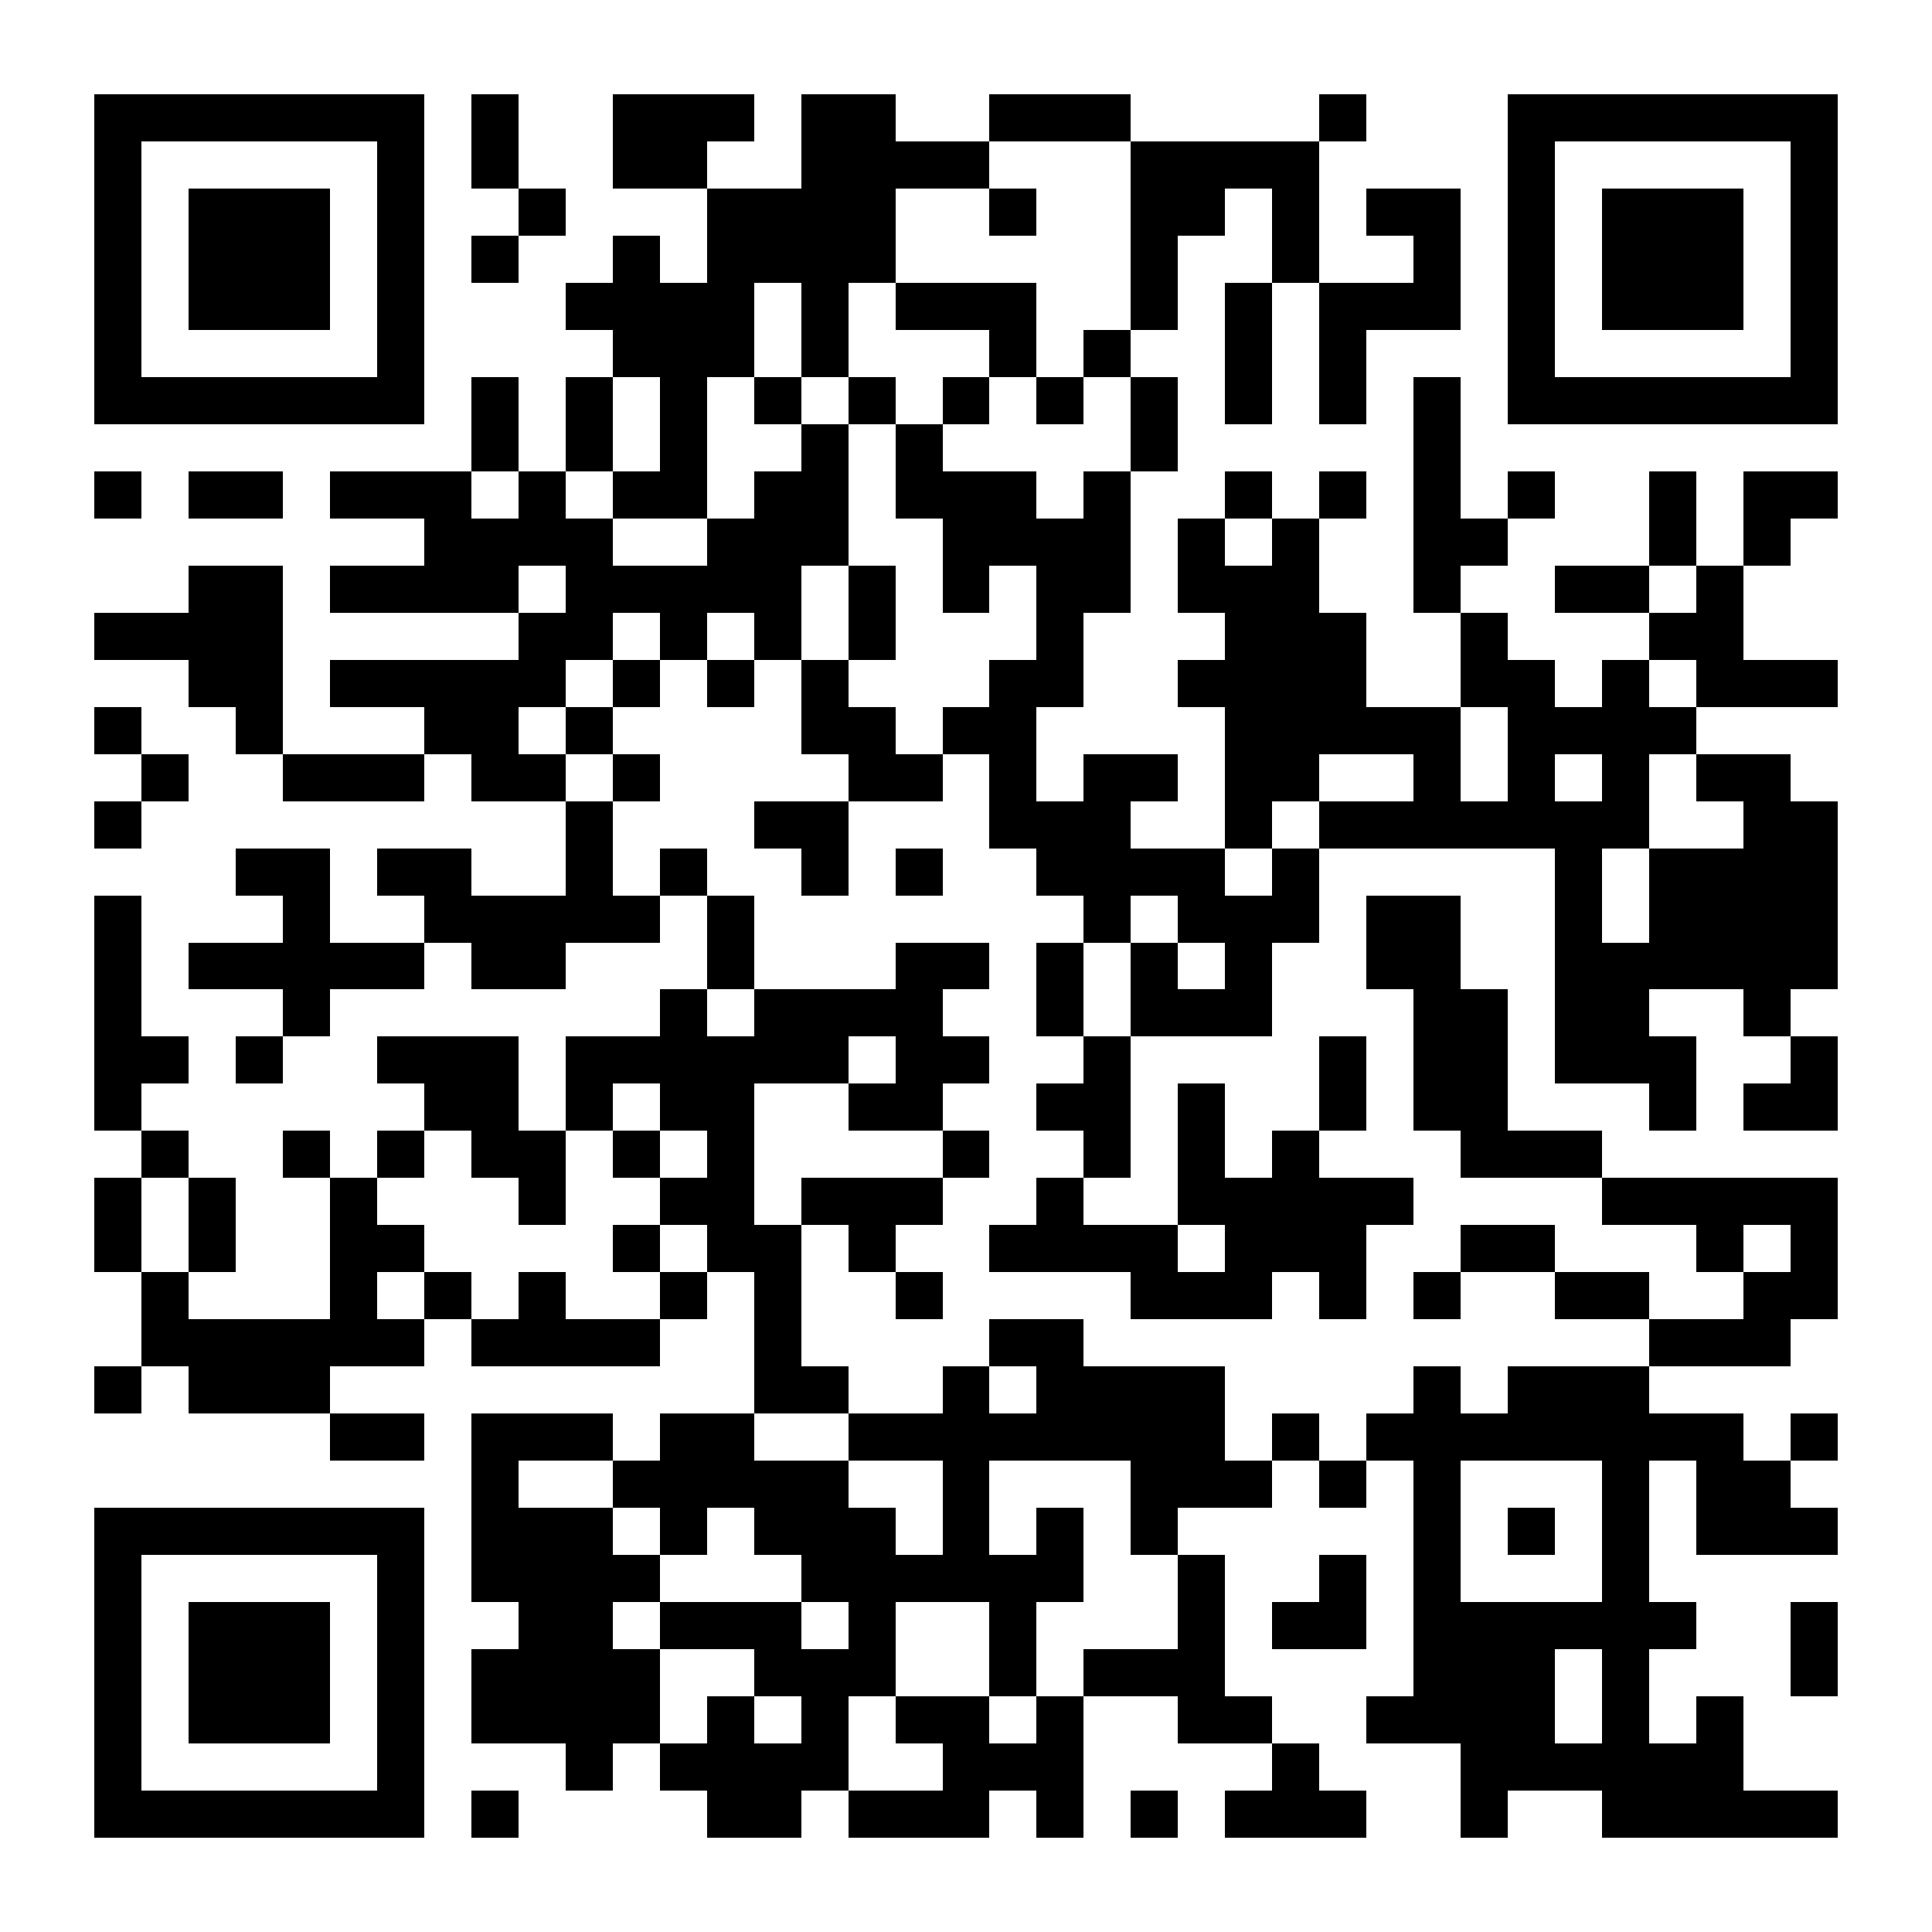
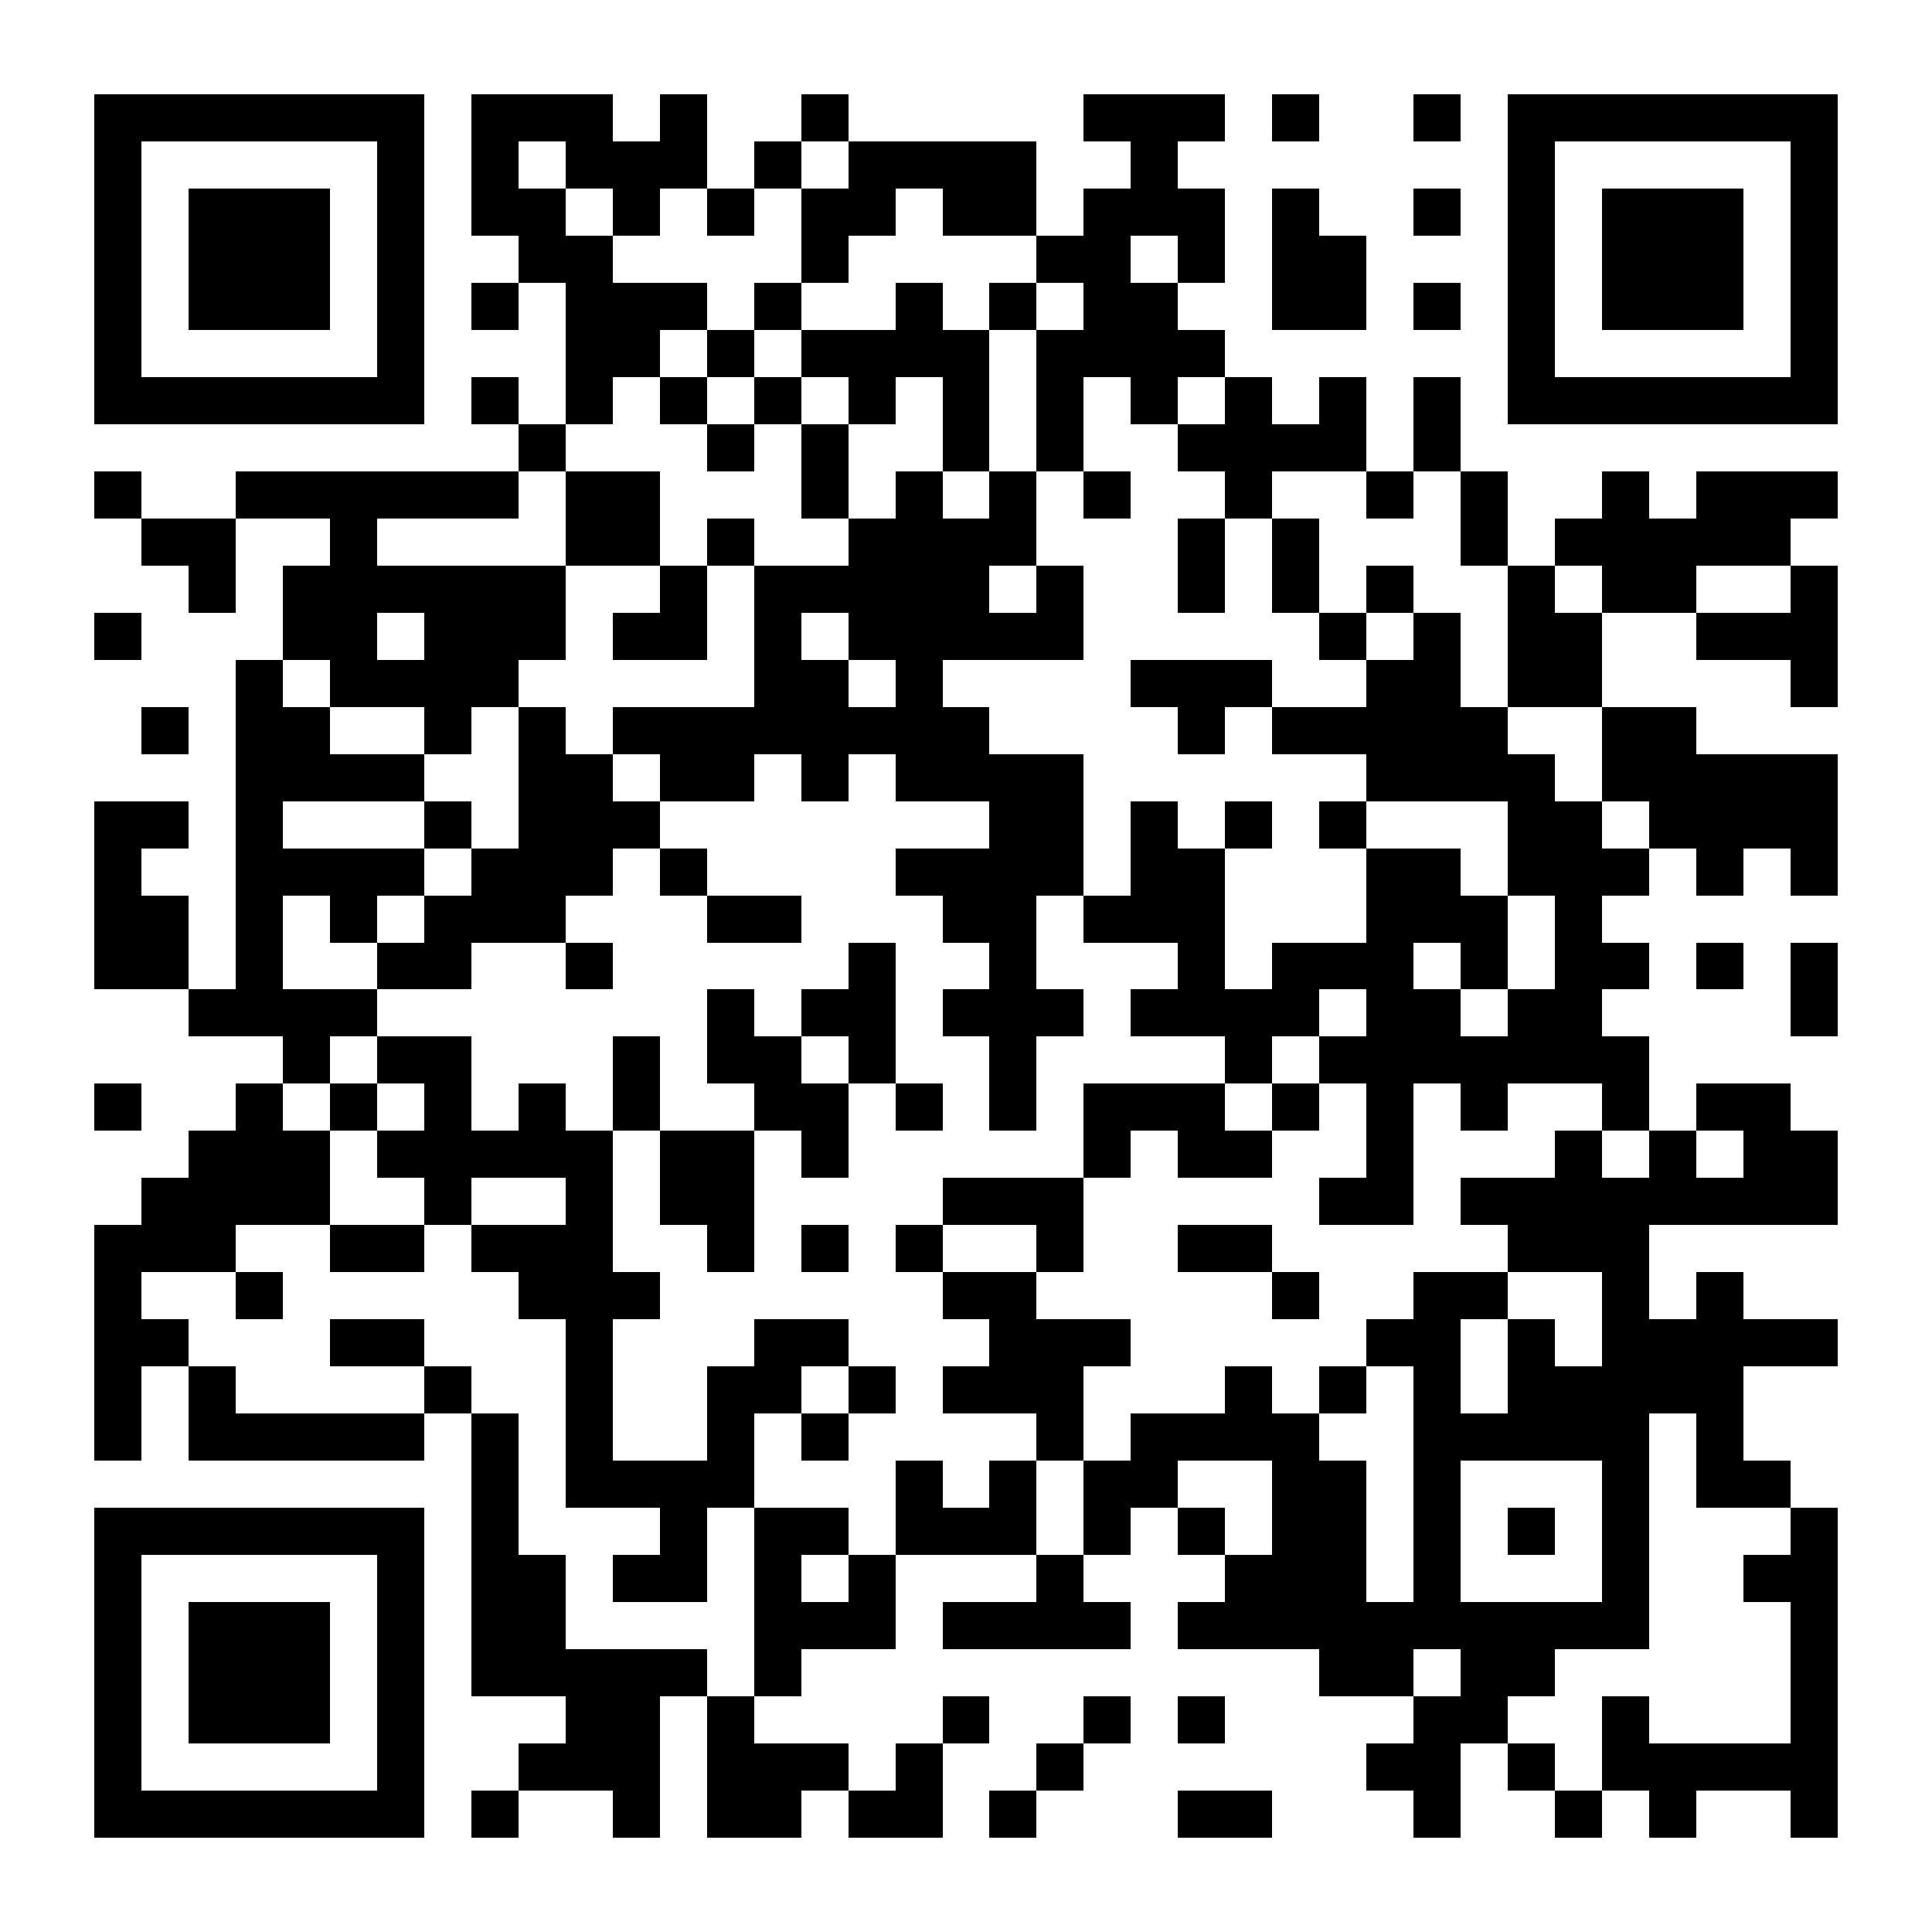
<svg xmlns="http://www.w3.org/2000/svg" viewBox="0 0 41 41" shape-rendering="crispEdges">
  <path fill="#ffffff" d="M0 0h41v41H0z" />
-   <path stroke="#000000" d="M2 2.5h7m1 0h1m2 0h3m1 0h2m2 0h3m4 0h1m3 0h7M2 3.5h1m5 0h1m1 0h1m2 0h2m2 0h4m3 0h4m4 0h1m5 0h1M2 4.5h1m1 0h3m1 0h1m2 0h1m3 0h4m2 0h1m2 0h2m1 0h1m1 0h2m1 0h1m1 0h3m1 0h1M2 5.5h1m1 0h3m1 0h1m1 0h1m2 0h1m1 0h4m5 0h1m2 0h1m2 0h1m1 0h1m1 0h3m1 0h1M2 6.5h1m1 0h3m1 0h1m3 0h4m1 0h1m1 0h3m2 0h1m1 0h1m1 0h3m1 0h1m1 0h3m1 0h1M2 7.5h1m5 0h1m4 0h3m1 0h1m3 0h1m1 0h1m2 0h1m1 0h1m3 0h1m5 0h1M2 8.5h7m1 0h1m1 0h1m1 0h1m1 0h1m1 0h1m1 0h1m1 0h1m1 0h1m1 0h1m1 0h1m1 0h1m1 0h7M10 9.5h1m1 0h1m1 0h1m2 0h1m1 0h1m4 0h1m5 0h1M2 10.5h1m1 0h2m1 0h3m1 0h1m1 0h2m1 0h2m1 0h3m1 0h1m2 0h1m1 0h1m1 0h1m1 0h1m2 0h1m1 0h2M9 11.5h4m2 0h3m2 0h4m1 0h1m1 0h1m2 0h2m3 0h1m1 0h1M4 12.5h2m1 0h4m1 0h5m1 0h1m1 0h1m1 0h2m1 0h3m2 0h1m2 0h2m1 0h1M2 13.5h4m5 0h2m1 0h1m1 0h1m1 0h1m3 0h1m3 0h3m2 0h1m3 0h2M4 14.5h2m1 0h5m1 0h1m1 0h1m1 0h1m3 0h2m2 0h4m2 0h2m1 0h1m1 0h3M2 15.5h1m2 0h1m3 0h2m1 0h1m4 0h2m1 0h2m4 0h5m1 0h4M3 16.5h1m2 0h3m1 0h2m1 0h1m4 0h2m1 0h1m1 0h2m1 0h2m2 0h1m1 0h1m1 0h1m1 0h2M2 17.5h1m9 0h1m3 0h2m3 0h3m2 0h1m1 0h7m2 0h2M5 18.5h2m1 0h2m2 0h1m1 0h1m2 0h1m1 0h1m2 0h4m1 0h1m5 0h1m1 0h4M2 19.5h1m3 0h1m2 0h5m1 0h1m7 0h1m1 0h3m1 0h2m2 0h1m1 0h4M2 20.5h1m1 0h5m1 0h2m3 0h1m3 0h2m1 0h1m1 0h1m1 0h1m2 0h2m2 0h6M2 21.5h1m3 0h1m7 0h1m1 0h4m2 0h1m1 0h3m3 0h2m1 0h2m2 0h1M2 22.5h2m1 0h1m2 0h3m1 0h6m1 0h2m2 0h1m4 0h1m1 0h2m1 0h3m2 0h1M2 23.5h1m6 0h2m1 0h1m1 0h2m2 0h2m2 0h2m1 0h1m2 0h1m1 0h2m3 0h1m1 0h2M3 24.5h1m2 0h1m1 0h1m1 0h2m1 0h1m1 0h1m4 0h1m2 0h1m1 0h1m1 0h1m3 0h3M2 25.5h1m1 0h1m2 0h1m3 0h1m2 0h2m1 0h3m2 0h1m2 0h5m4 0h5M2 26.5h1m1 0h1m2 0h2m4 0h1m1 0h2m1 0h1m2 0h4m1 0h3m2 0h2m3 0h1m1 0h1M3 27.5h1m3 0h1m1 0h1m1 0h1m2 0h1m1 0h1m2 0h1m4 0h3m1 0h1m1 0h1m2 0h2m2 0h2M3 28.5h6m1 0h4m2 0h1m4 0h2m12 0h3M2 29.5h1m1 0h3m9 0h2m2 0h1m1 0h4m4 0h1m1 0h3M7 30.5h2m1 0h3m1 0h2m2 0h8m1 0h1m1 0h8m1 0h1M10 31.5h1m2 0h5m2 0h1m3 0h3m1 0h1m1 0h1m3 0h1m1 0h2M2 32.5h7m1 0h3m1 0h1m1 0h3m1 0h1m1 0h1m1 0h1m5 0h1m1 0h1m1 0h1m1 0h3M2 33.5h1m5 0h1m1 0h4m3 0h6m2 0h1m2 0h1m1 0h1m3 0h1M2 34.5h1m1 0h3m1 0h1m2 0h2m1 0h3m1 0h1m2 0h1m3 0h1m1 0h2m1 0h6m2 0h1M2 35.5h1m1 0h3m1 0h1m1 0h4m2 0h3m2 0h1m1 0h3m4 0h3m1 0h1m3 0h1M2 36.5h1m1 0h3m1 0h1m1 0h4m1 0h1m1 0h1m1 0h2m1 0h1m2 0h2m2 0h4m1 0h1m1 0h1M2 37.5h1m5 0h1m3 0h1m1 0h4m2 0h3m4 0h1m3 0h6M2 38.5h7m1 0h1m4 0h2m1 0h3m1 0h1m1 0h1m1 0h3m2 0h1m2 0h5" />
+   <path stroke="#000000" d="M2 2.5h7m1 0h3m1 0h1m2 0h1m5 0h3m1 0h1m2 0h1m1 0h7M2 3.5h1m5 0h1m1 0h1m1 0h3m1 0h1m1 0h4m2 0h1m7 0h1m5 0h1M2 4.5h1m1 0h3m1 0h1m1 0h2m1 0h1m1 0h1m1 0h2m1 0h2m1 0h3m1 0h1m2 0h1m1 0h1m1 0h3m1 0h1M2 5.5h1m1 0h3m1 0h1m2 0h2m4 0h1m4 0h2m1 0h1m1 0h2m3 0h1m1 0h3m1 0h1M2 6.5h1m1 0h3m1 0h1m1 0h1m1 0h3m1 0h1m2 0h1m1 0h1m1 0h2m2 0h2m1 0h1m1 0h1m1 0h3m1 0h1M2 7.5h1m5 0h1m3 0h2m1 0h1m1 0h4m1 0h4m6 0h1m5 0h1M2 8.5h7m1 0h1m1 0h1m1 0h1m1 0h1m1 0h1m1 0h1m1 0h1m1 0h1m1 0h1m1 0h1m1 0h1m1 0h7M11 9.5h1m3 0h1m1 0h1m2 0h1m1 0h1m2 0h4m1 0h1M2 10.5h1m2 0h6m1 0h2m3 0h1m1 0h1m1 0h1m1 0h1m2 0h1m2 0h1m1 0h1m2 0h1m1 0h3M3 11.5h2m2 0h1m4 0h2m1 0h1m2 0h4m3 0h1m1 0h1m3 0h1m1 0h5M4 12.5h1m1 0h6m2 0h1m1 0h5m1 0h1m2 0h1m1 0h1m1 0h1m2 0h1m1 0h2m2 0h1M2 13.5h1m3 0h2m1 0h3m1 0h2m1 0h1m1 0h5m5 0h1m1 0h1m1 0h2m2 0h3M5 14.5h1m1 0h4m5 0h2m1 0h1m4 0h3m2 0h2m1 0h2m4 0h1M3 15.5h1m1 0h2m2 0h1m1 0h1m1 0h8m4 0h1m1 0h5m2 0h2M5 16.5h4m2 0h2m1 0h2m1 0h1m1 0h4m6 0h4m1 0h5M2 17.5h2m1 0h1m3 0h1m1 0h3m7 0h2m1 0h1m1 0h1m1 0h1m3 0h2m1 0h4M2 18.5h1m2 0h4m1 0h3m1 0h1m4 0h4m1 0h2m3 0h2m1 0h3m1 0h1m1 0h1M2 19.5h2m1 0h1m1 0h1m1 0h3m3 0h2m3 0h2m1 0h3m3 0h3m1 0h1M2 20.5h2m1 0h1m2 0h2m2 0h1m5 0h1m2 0h1m3 0h1m1 0h3m1 0h1m1 0h2m1 0h1m1 0h1M4 21.5h4m7 0h1m1 0h2m1 0h3m1 0h4m1 0h2m1 0h2m4 0h1M6 22.5h1m1 0h2m3 0h1m1 0h2m1 0h1m2 0h1m4 0h1m1 0h7M2 23.5h1m2 0h1m1 0h1m1 0h1m1 0h1m1 0h1m2 0h2m1 0h1m1 0h1m1 0h3m1 0h1m1 0h1m1 0h1m2 0h1m1 0h2M4 24.5h3m1 0h5m1 0h2m1 0h1m5 0h1m1 0h2m2 0h1m3 0h1m1 0h1m1 0h2M3 25.5h4m2 0h1m2 0h1m1 0h2m4 0h3m5 0h2m1 0h8M2 26.5h3m2 0h2m1 0h3m2 0h1m1 0h1m1 0h1m2 0h1m2 0h2m5 0h3M2 27.5h1m2 0h1m5 0h3m6 0h2m5 0h1m2 0h2m2 0h1m1 0h1M2 28.5h2m3 0h2m3 0h1m3 0h2m3 0h3m5 0h2m1 0h1m1 0h5M2 29.5h1m1 0h1m4 0h1m2 0h1m2 0h2m1 0h1m1 0h3m3 0h1m1 0h1m1 0h1m1 0h5M2 30.5h1m1 0h5m1 0h1m1 0h1m2 0h1m1 0h1m4 0h1m1 0h4m2 0h5m1 0h1M10 31.5h1m1 0h4m3 0h1m1 0h1m1 0h2m2 0h2m1 0h1m3 0h1m1 0h2M2 32.5h7m1 0h1m3 0h1m1 0h2m1 0h3m1 0h1m1 0h1m1 0h2m1 0h1m1 0h1m1 0h1m3 0h1M2 33.5h1m5 0h1m1 0h2m1 0h2m1 0h1m1 0h1m3 0h1m3 0h3m1 0h1m3 0h1m2 0h2M2 34.5h1m1 0h3m1 0h1m1 0h2m4 0h3m1 0h4m1 0h10m3 0h1M2 35.5h1m1 0h3m1 0h1m1 0h5m1 0h1m11 0h2m1 0h2m5 0h1M2 36.5h1m1 0h3m1 0h1m3 0h2m1 0h1m4 0h1m2 0h1m1 0h1m4 0h2m2 0h1m3 0h1M2 37.5h1m5 0h1m2 0h3m1 0h3m1 0h1m2 0h1m6 0h2m1 0h1m1 0h5M2 38.5h7m1 0h1m2 0h1m1 0h2m1 0h2m1 0h1m3 0h2m3 0h1m2 0h1m1 0h1m2 0h1" />
</svg>
